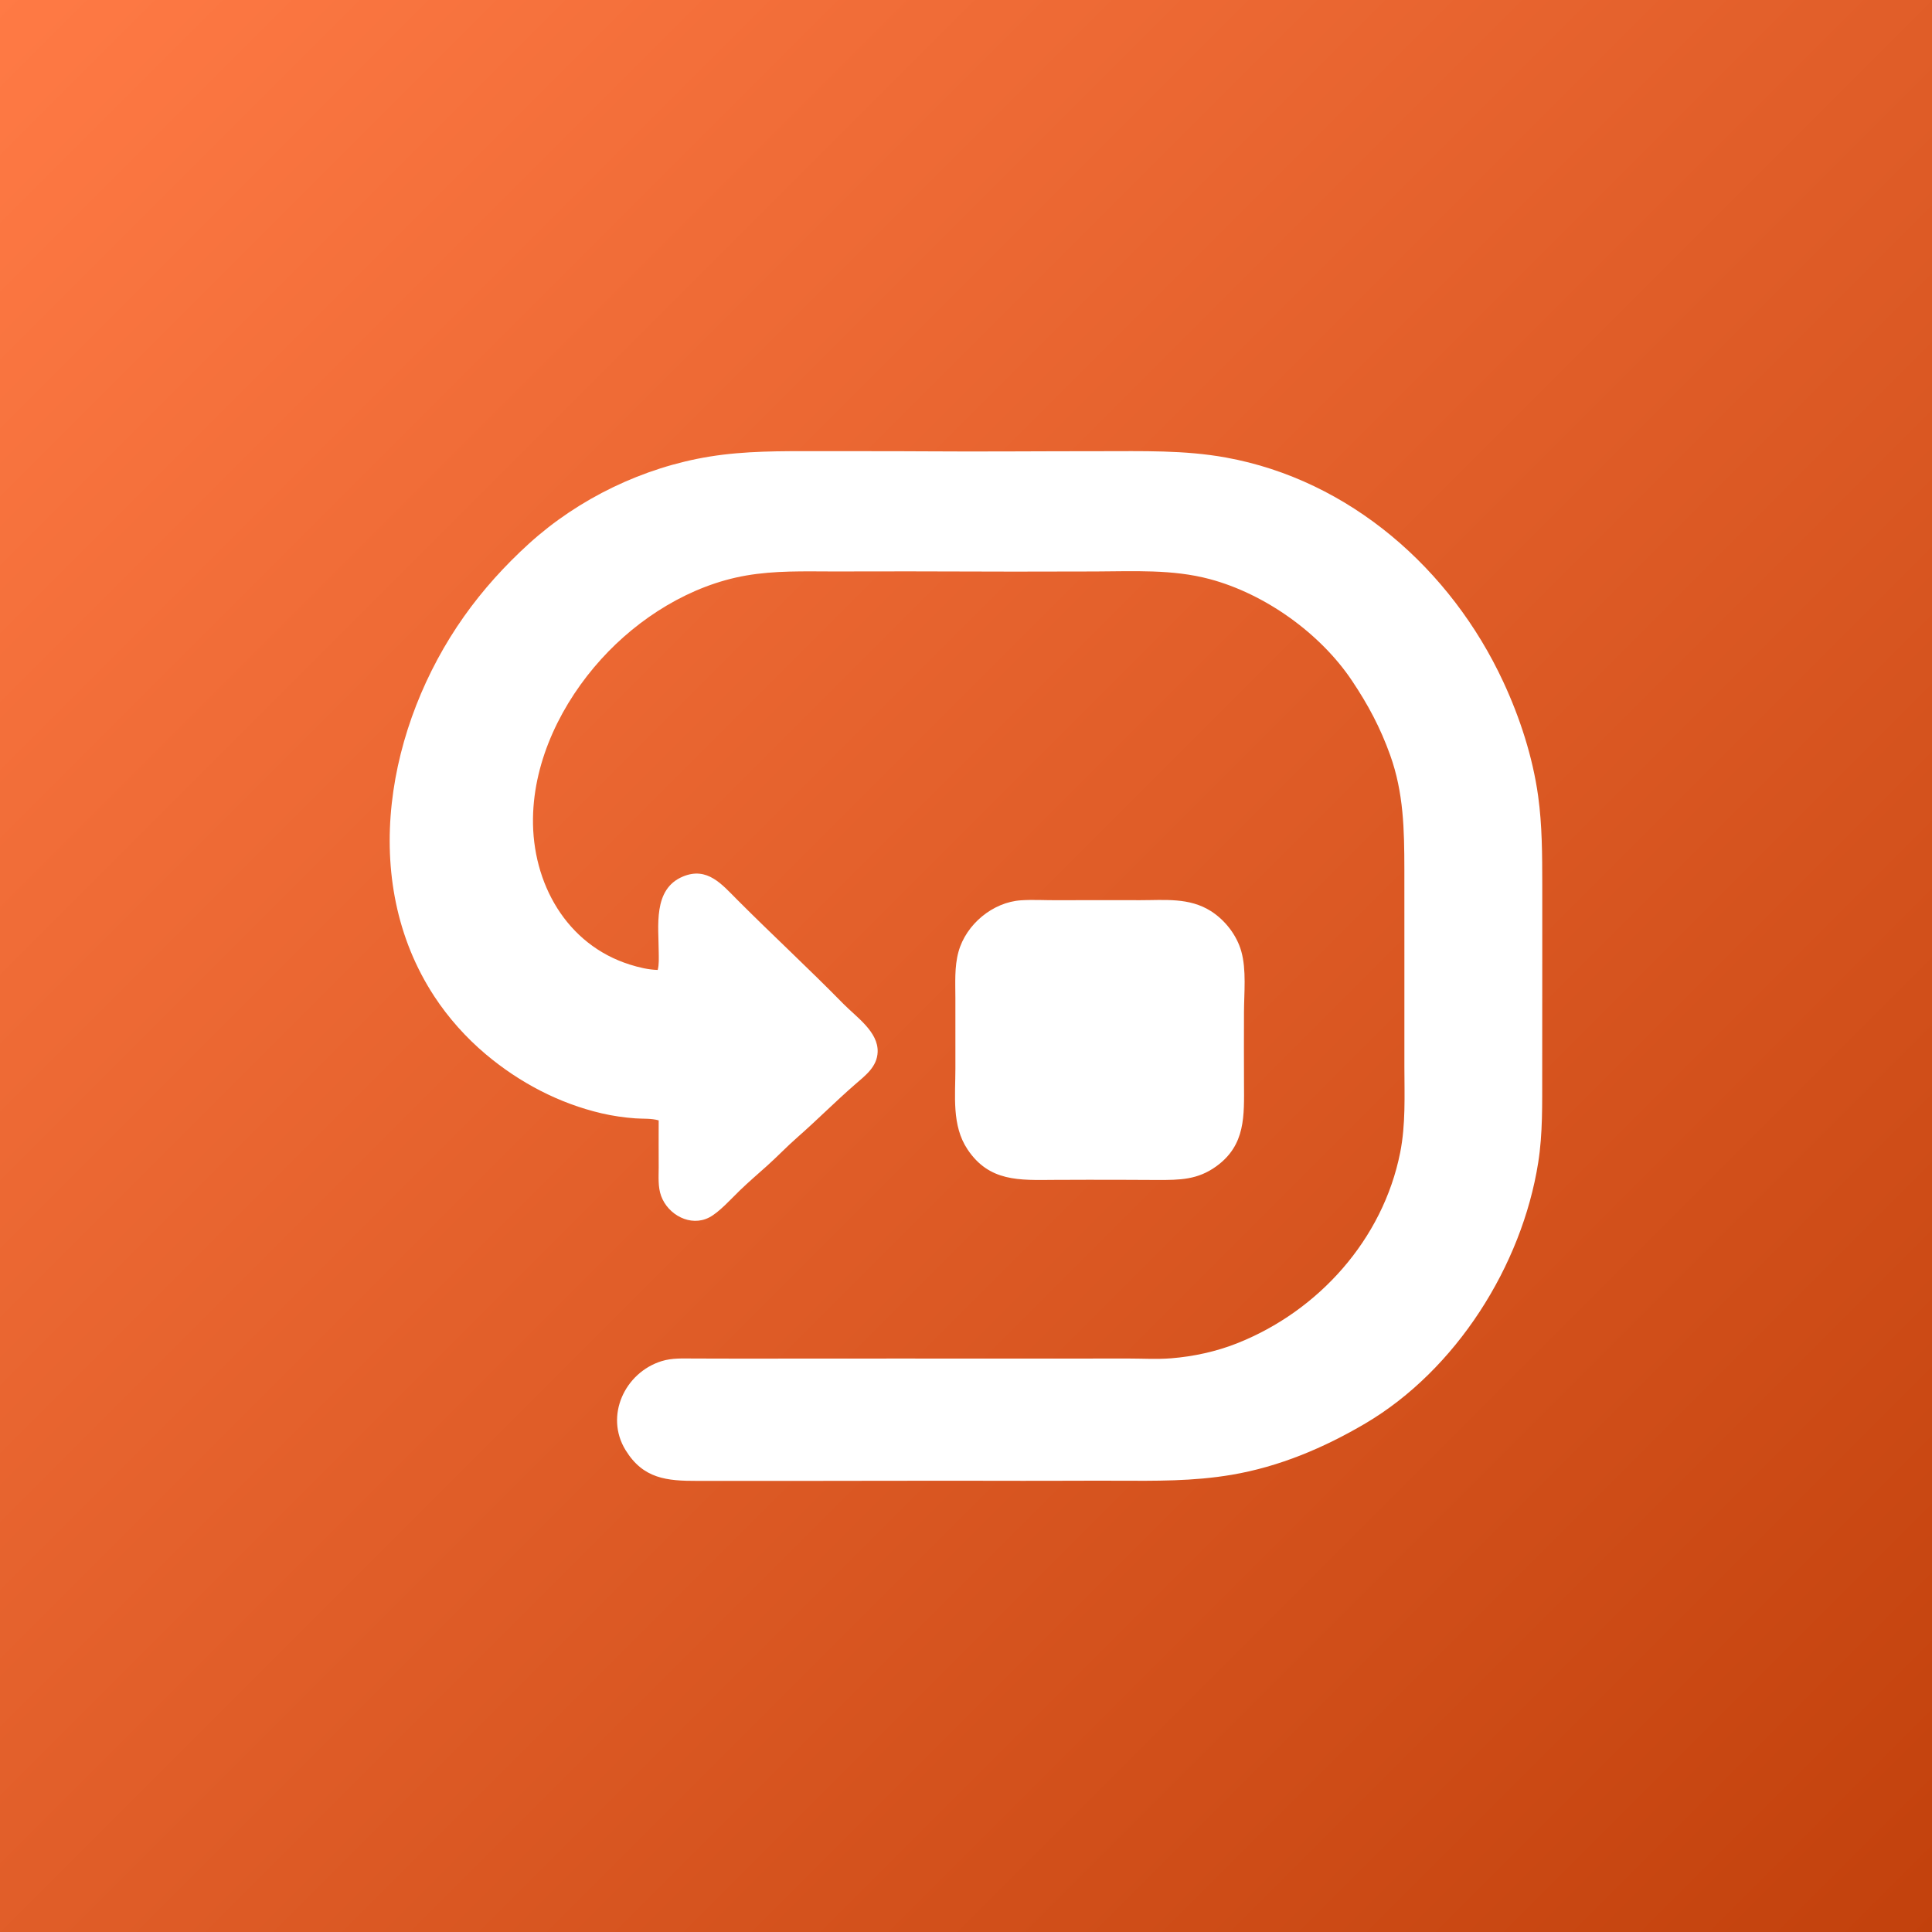
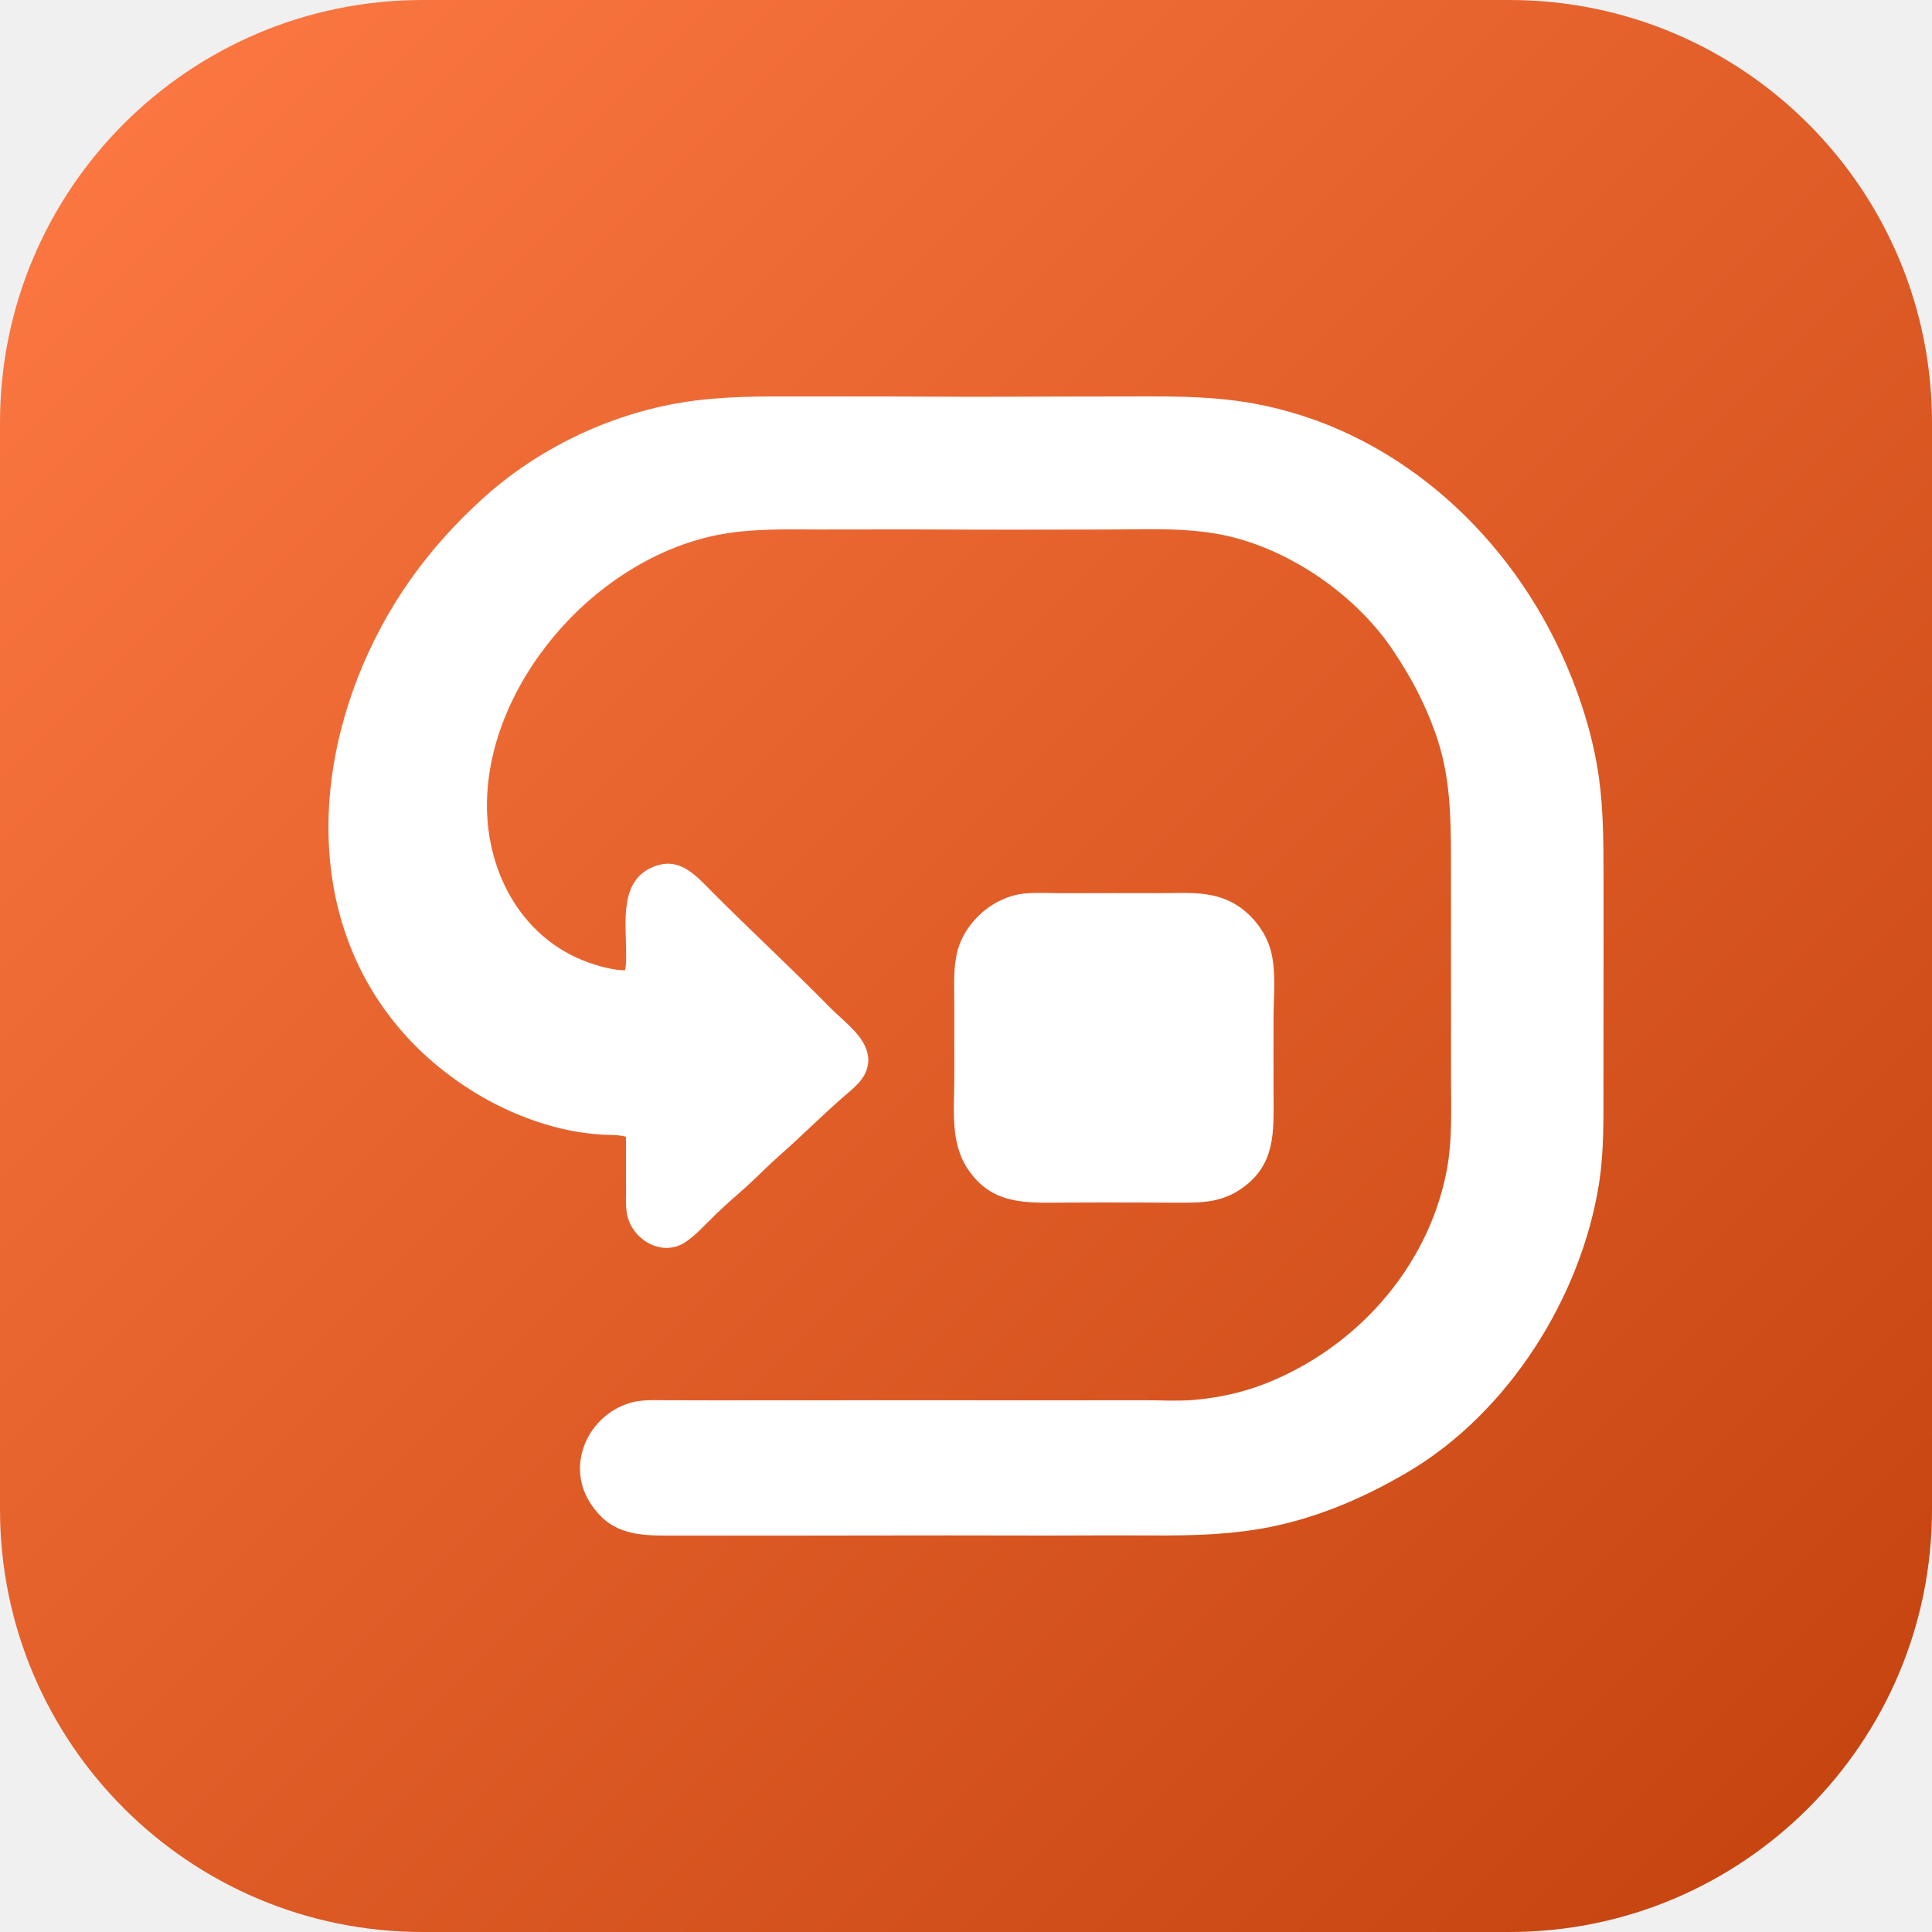
<svg xmlns="http://www.w3.org/2000/svg" viewBox="0 0 512 512" role="img" aria-label="SendSelf">
  <defs>
-     <linearGradient id="gm" x1="0" y1="0" x2="1" y2="1">
+     <linearGradient id="g" x1="0" y1="0" x2="1" y2="1">
      <stop offset="0" stop-color="#ff7a45" />
      <stop offset="1" stop-color="#c2410c" />
    </linearGradient>
  </defs>
-   <rect width="512" height="512" fill="url(#gm)" />
-   <g transform="translate(75.63 78.98) scale(0.32945)">
+   <rect width="512" height="512" rx="112" fill="url(#g)" />
+   <g transform="translate(56.46 60.16) scale(0.36447)">
    <path fill-rule="evenodd" fill="#fff" d="M299.51 540.5C300.64 535.98 300.34 531.2 300.32 526.5C300.27 505.29 295.46 475.47 319.79 465.35C339.38 457.2 351.13 471.67 363.47 484.03C391.59 512.23 420.92 539.27 448.8 567.71C459.19 578.31 477.02 590.21 476.42 606.5C475.98 618.51 466.46 625.44 458.17 632.66C442.33 646.45 427.53 661.4 411.74 675.24C403.4 682.54 395.76 690.62 387.51 698C380.13 704.6 372.57 711.08 365.45 717.96C358.77 724.4 349.02 735.35 341.03 739.53C325.88 747.45 307.75 737.43 302.25 722.3C299.61 715.06 300.27 707.06 300.29 699.5C300.32 686.83 300.15 674.16 300.28 661.5C294.33 659.77 287.71 660.33 281.5 659.88C272.49 659.22 263.34 657.91 254.54 655.87C220.06 647.86 188.2 631.04 161.2 608.32C145.34 594.97 131.12 579.05 119.77 561.72C58.48 468.08 81.9 343.51 143.66 256.19C158.86 234.7 176.55 215.18 196.02 197.5C235.96 161.25 287.99 136.2 341.18 127.55C369.77 122.9 398.62 123.14 427.5 123.2C455.83 123.26 484.17 123.11 512.5 123.31C560.16 123.66 607.84 123.18 655.5 123.21C689.37 123.23 722.96 122.22 756.44 128.28C856.2 146.36 937.58 218.1 979.7 308.77C993.03 337.45 1003.36 369.18 1007.71 400.55C1010.98 424.13 1010.99 447.74 1011.04 471.5C1011.08 492.17 1011.05 512.83 1011.04 533.5C1011.02 563.83 1011.06 594.17 1010.99 624.5C1010.94 648.25 1011.48 671.93 1007.77 695.47C994.68 778.43 941.69 862.25 868.75 905.27C835.5 924.89 799.5 940.1 761.25 946.59C730.1 951.87 699.93 951.49 668.5 951.36C643.5 951.25 618.5 951.52 593.5 951.44C516.16 951.2 438.84 951.61 361.5 951.49C351.5 951.48 341.5 951.47 331.5 951.5C306.65 951.57 287.84 949.78 273.67 926.79C256.67 899.2 273.06 864.38 302.59 855.18C311.04 852.54 319.76 853.05 328.5 853.07C340.17 853.1 351.83 853.17 363.5 853.15C448.5 853.04 533.5 853.11 618.5 853.12C638.17 853.12 657.83 853.1 677.5 853.07C689.09 853.05 700.94 853.81 712.5 852.89C730.37 851.46 748.72 847.48 765.41 840.88C830.97 814.96 882.83 757.3 896.74 687.41C901.24 664.79 900.16 641.43 900.13 618.5C900.1 589.17 900.11 559.83 900.13 530.5C900.14 506.83 900.14 483.17 900.11 459.5C900.06 427.73 899.57 398.06 888.71 367.74C880.81 345.66 870.9 327.07 857.87 307.66C832.25 269.49 787.85 237.9 743.47 226.07C713.47 218.07 682.24 219.86 651.5 219.96C607.84 220.1 564.16 220.14 520.5 219.92C493.83 219.78 467.17 220.01 440.5 219.95C416.98 219.9 393.79 219.19 370.55 223.23C325.87 231 284.13 257.26 254 290.53C222.67 325.14 199.83 371.06 199.17 418.5C198.44 470.59 226.06 520.25 277.33 536.25C284.56 538.51 291.89 540.27 299.51 540.5ZM591.77 484.47C601.29 483.84 610.96 484.46 620.5 484.41C642.83 484.29 665.17 484.35 687.5 484.38C707.22 484.4 726.95 482.08 744.37 493.09C755.83 500.34 765.24 512.41 768.94 525.54C773.15 540.48 771.15 558.99 771.1 574.5C771.04 593.5 771.03 612.5 771.11 631.5C771.21 657.82 772.57 681.22 748.89 698.41C733.76 709.38 719.51 709.47 701.5 709.44C691.83 709.42 682.17 709.31 672.5 709.31C654.5 709.3 636.5 709.23 618.5 709.37C590.41 709.58 566.19 711.05 548.68 684.79C535.87 665.6 538.98 641.41 538.96 619.5C538.95 600.83 538.95 582.17 538.95 563.5C538.95 551.01 538.09 538.04 541.45 525.87C547.54 503.82 568.99 485.96 591.77 484.47Z" />
  </g>
</svg>
